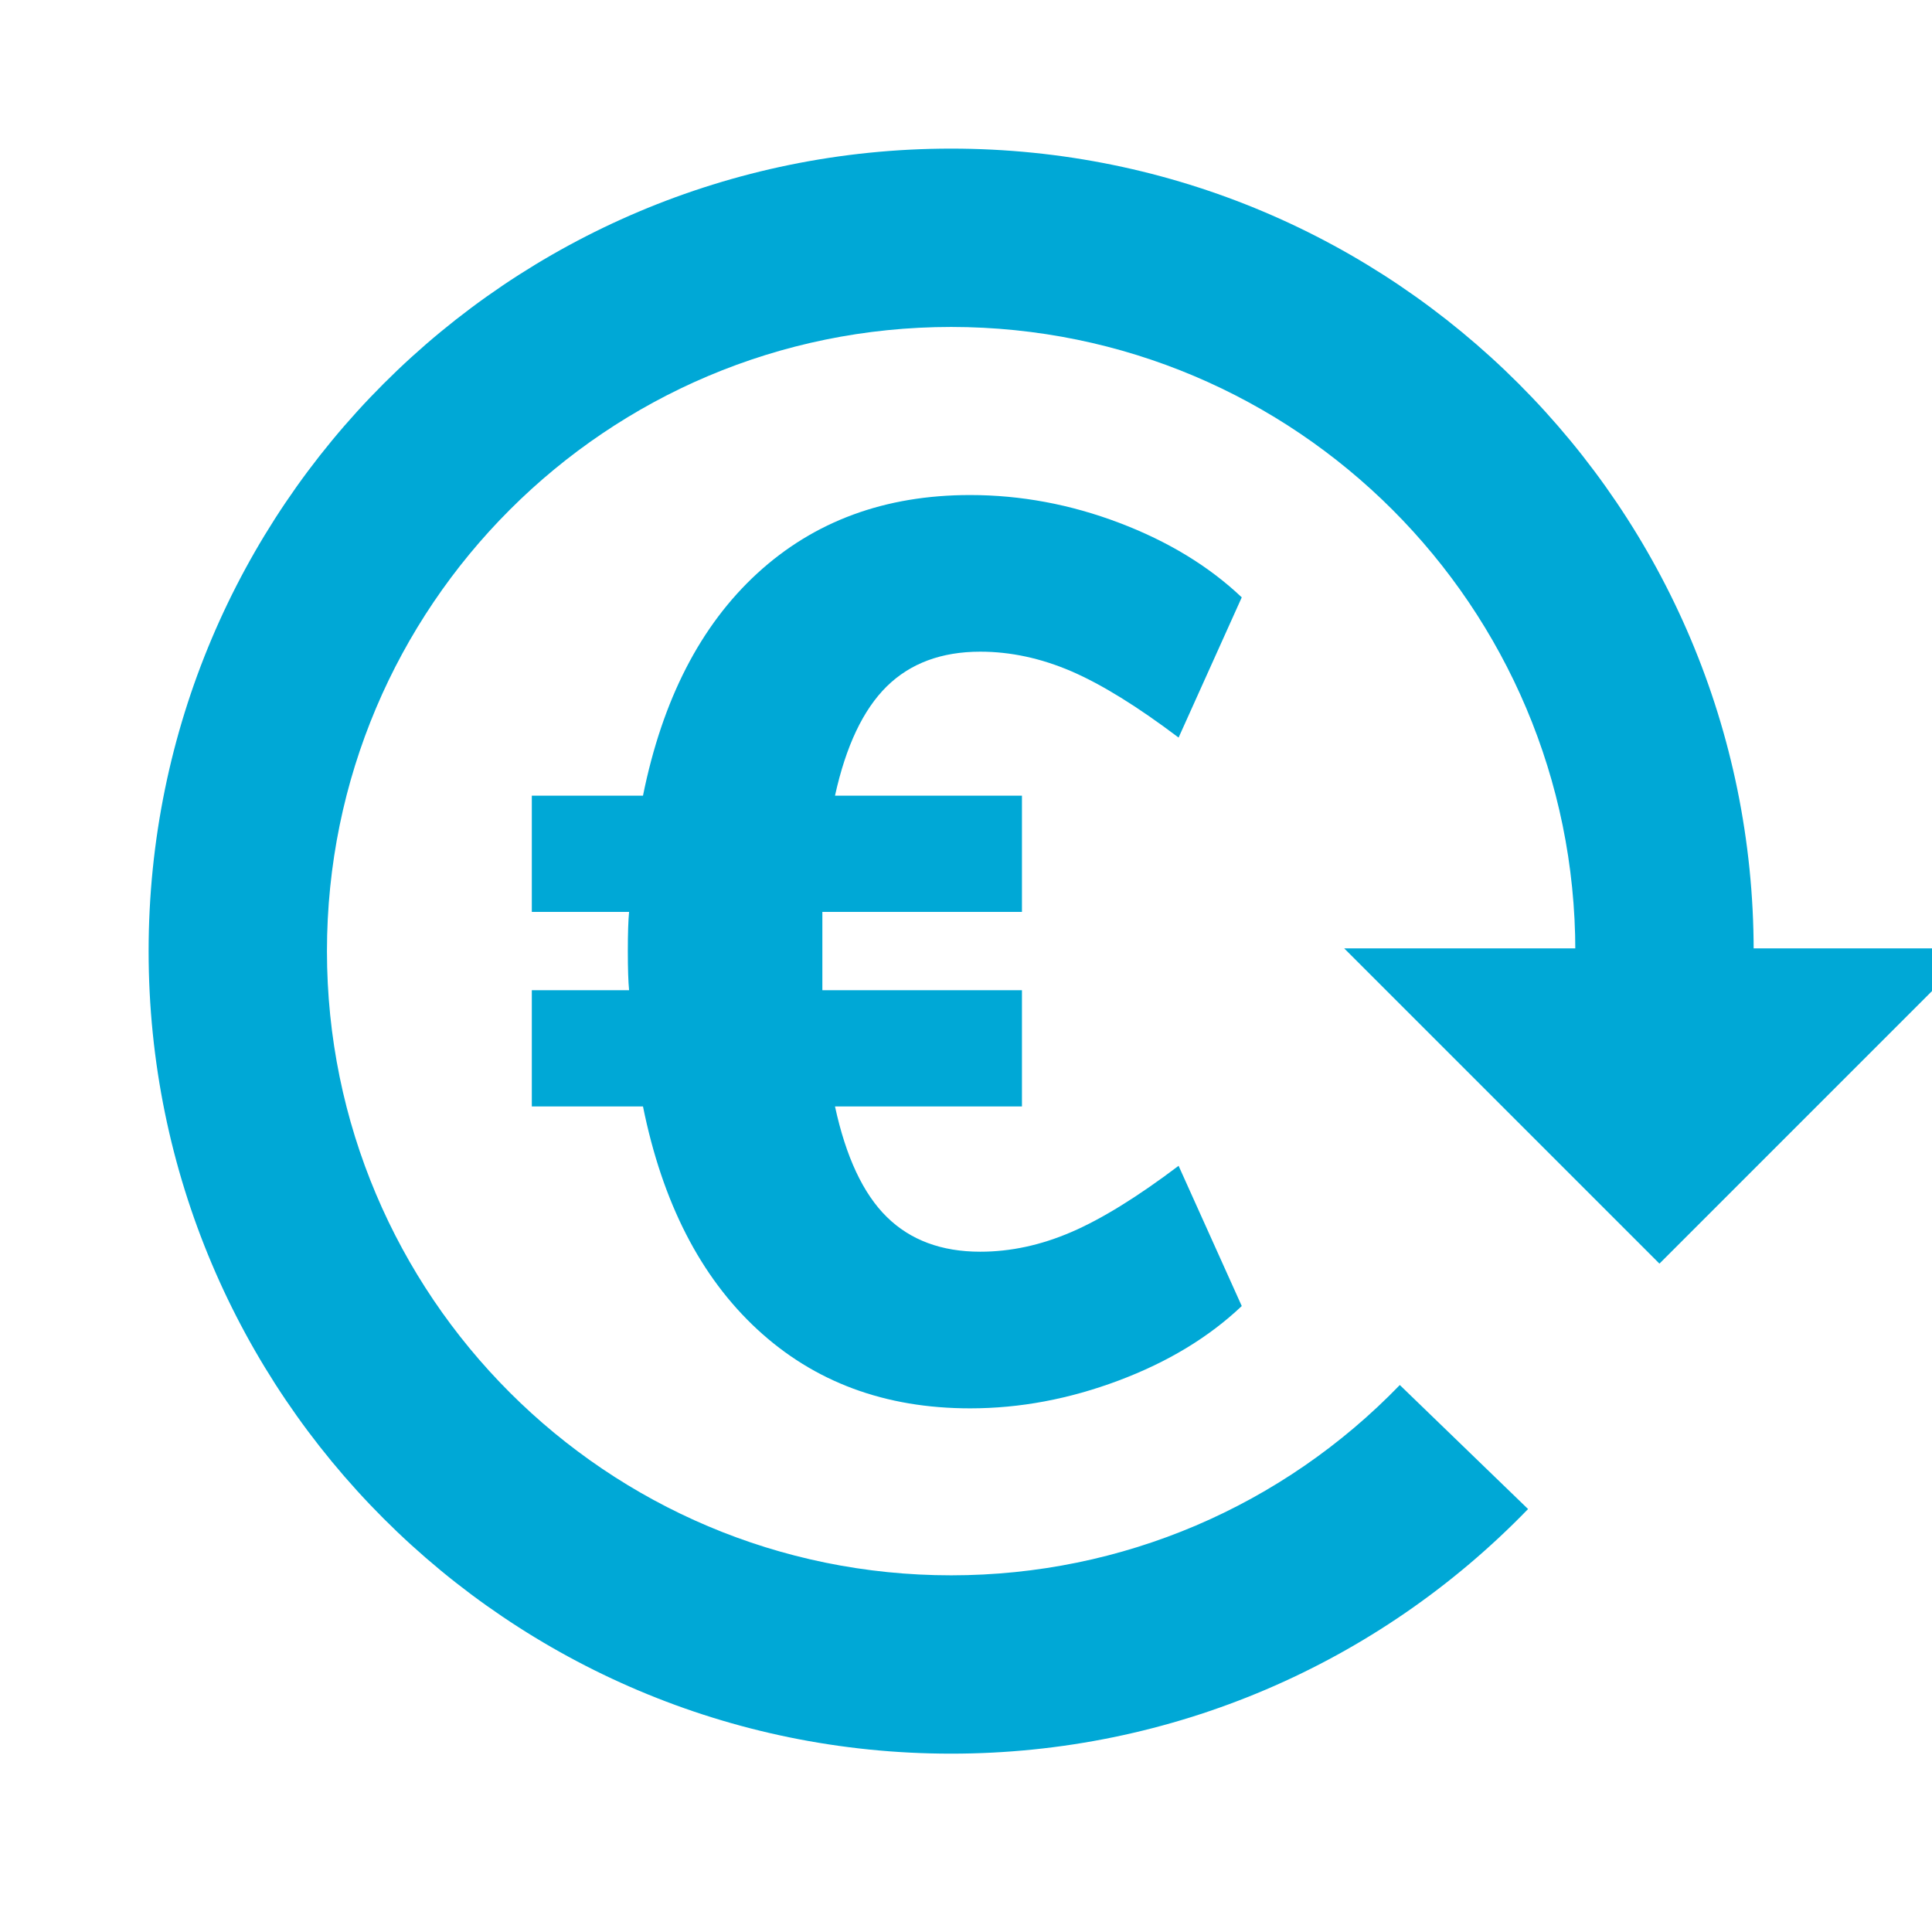
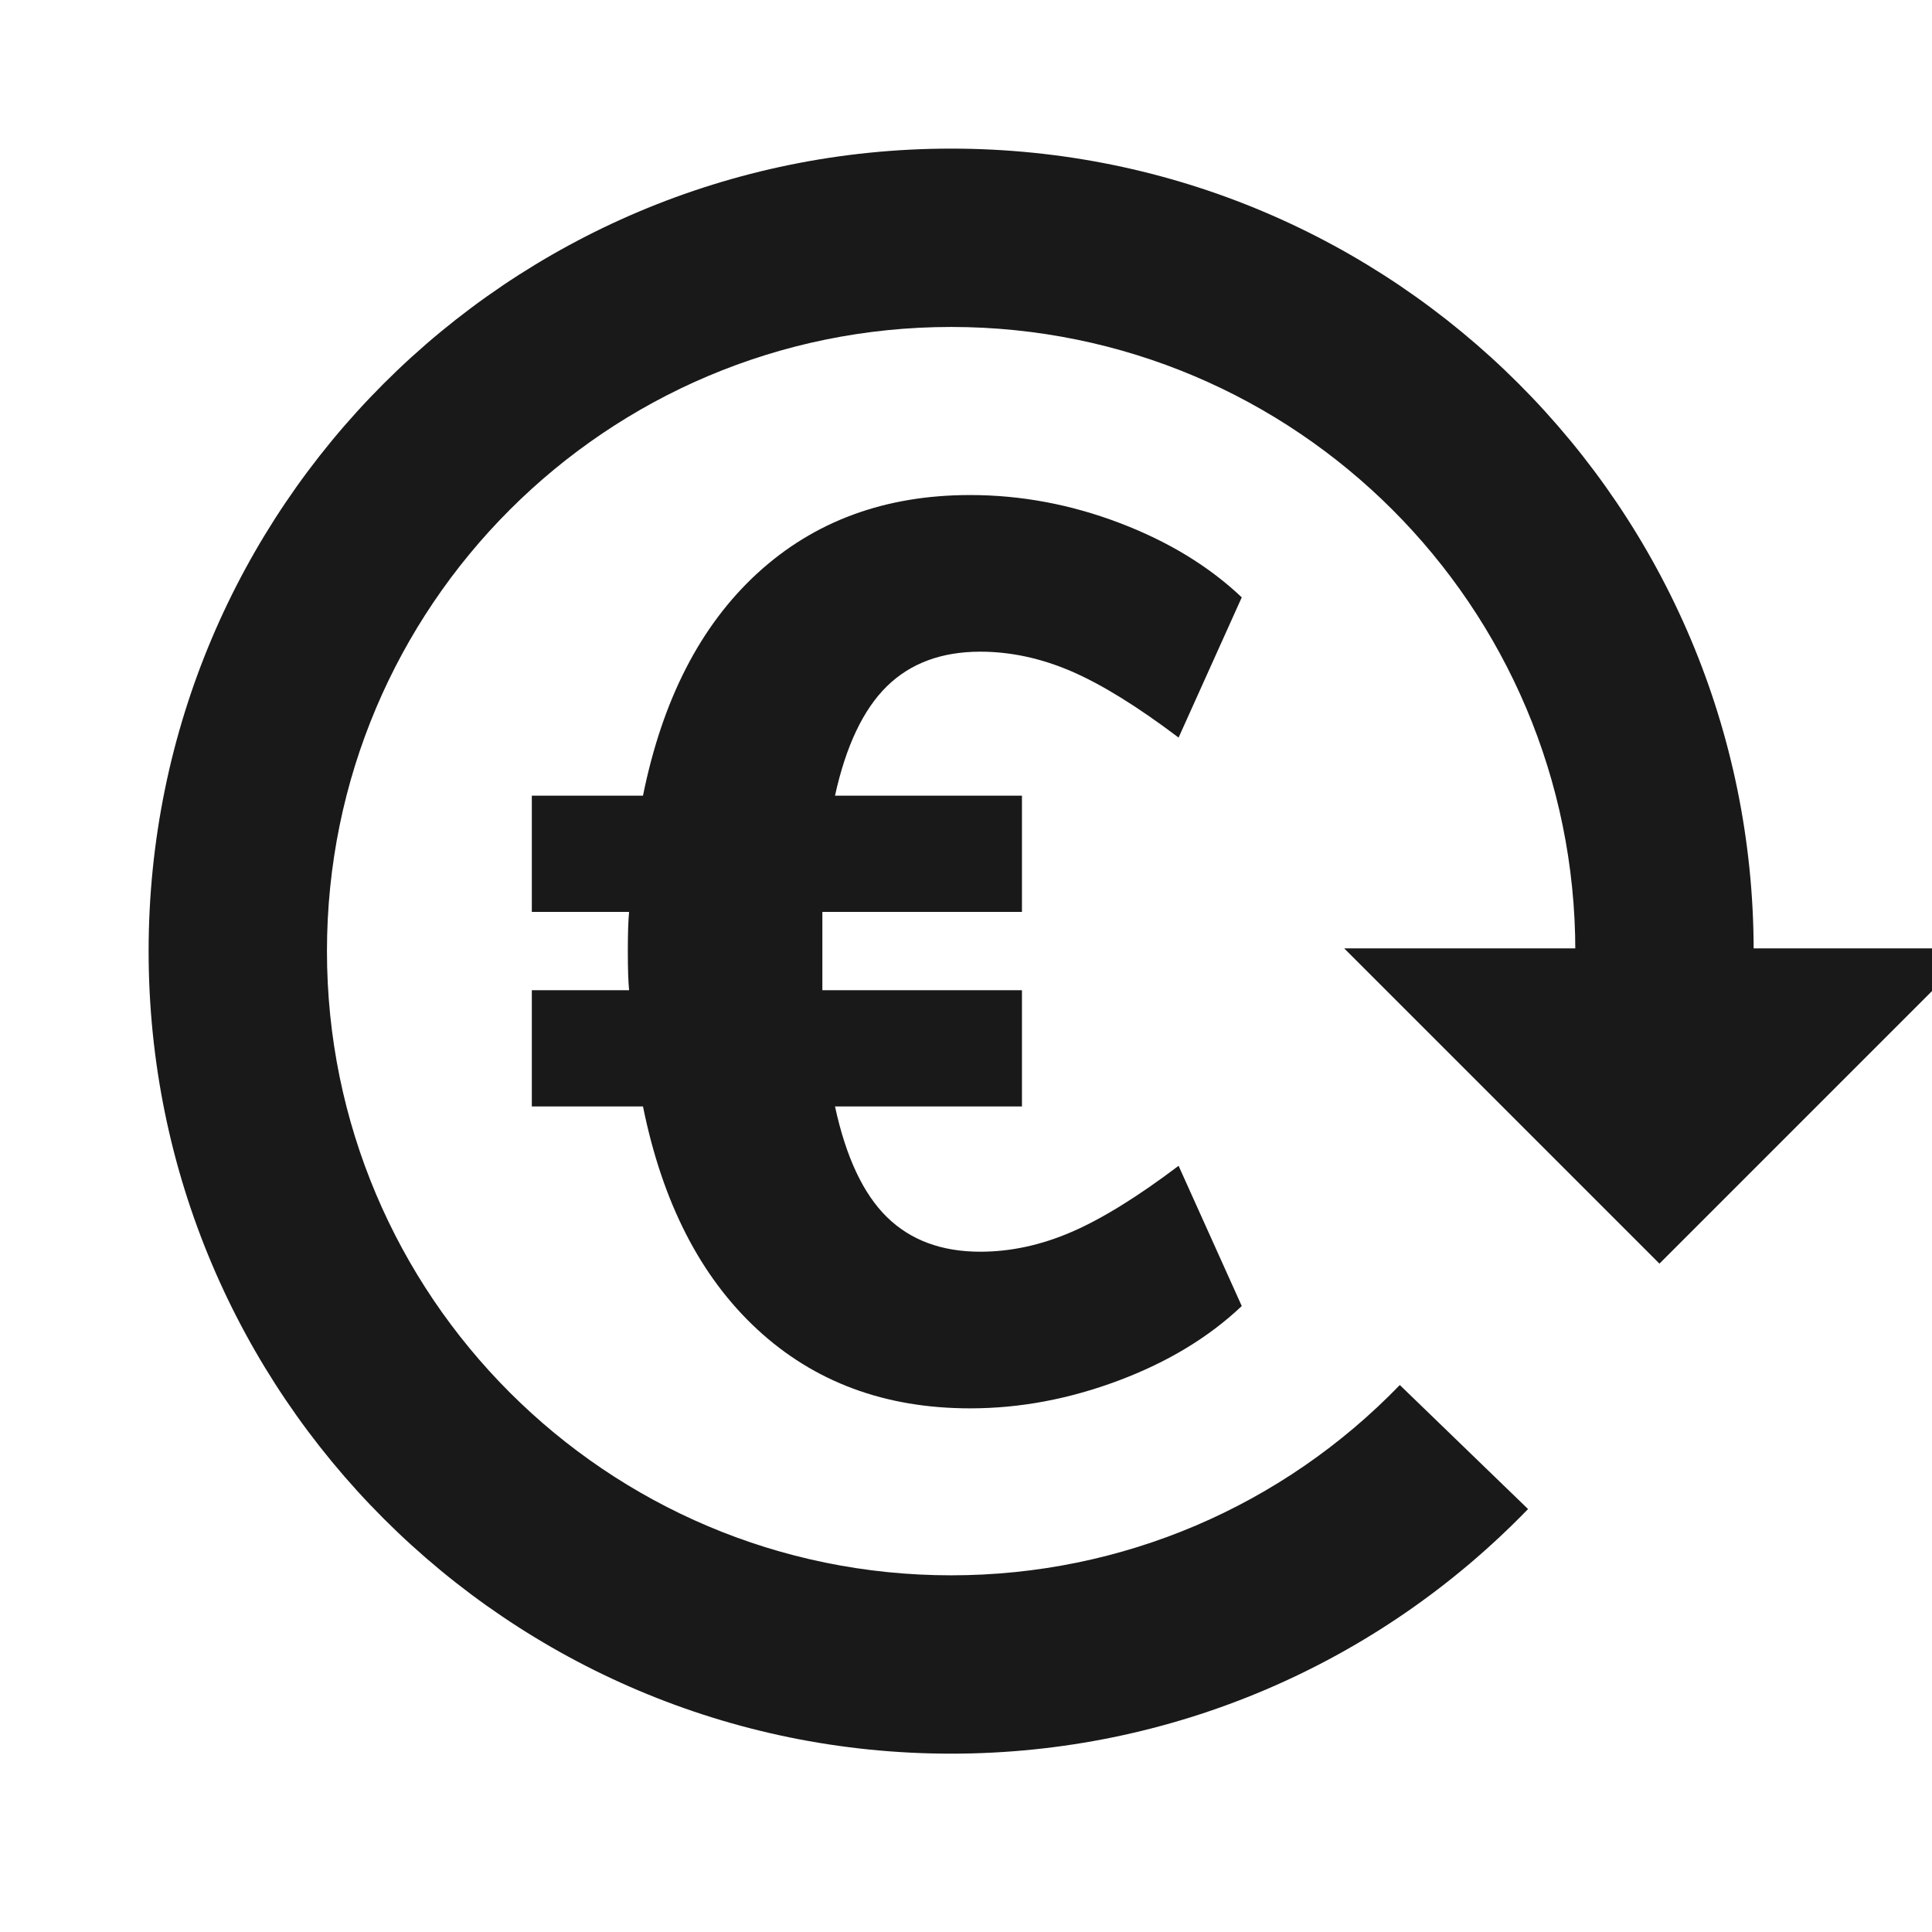
<svg xmlns="http://www.w3.org/2000/svg" width="26px" height="26px" viewBox="0 0 26 26" version="1.1">
  <g id="category" stroke="none" stroke-width="1" fill="none" fill-rule="evenodd">
-     <g id="Group" transform="translate(2, 2)" fill="#00a8d6" fill-rule="nonzero">
+     <g id="Group" transform="translate(2, 2)" fill="#191919" fill-rule="nonzero">
      <polygon id="Path" transform="translate(20.33239, 10.7629) rotate(45) translate(-20.33239, -10.7629) " points="23.332 7.763 23.332 13.763 17.332 13.763" />
      <path d="M1.0658141e-14,10.8 L2.4,10.8 C2.4,15.439 6.161,19.2 10.8,19.2 C15.439,19.2 19.2,15.439 19.2,10.8 C19.2,6.161 15.439,2.4 10.8,2.4 C8.492,2.4 6.335,3.334 4.762,4.961 L3.036,3.292 C5.058,1.203 7.835,1.0658141e-14 10.8,1.0658141e-14 C16.765,1.0658141e-14 21.6,4.835 21.6,10.8 C21.6,16.765 16.765,21.6 10.8,21.6 C4.835,21.6 1.0658141e-14,16.765 1.0658141e-14,10.8 Z" id="Path" transform="translate(10.8, 10.8) rotate(180) translate(-10.8, -10.8) " />
      <path d="M11.192,14.845 C11.6,14.845 12.008,14.757 12.416,14.581 C12.824,14.406 13.306,14.108 13.861,13.689 L14.711,15.576 C14.269,15.995 13.717,16.33 13.053,16.579 C12.39,16.828 11.725,16.953 11.056,16.953 C9.911,16.953 8.957,16.599 8.191,15.89 C7.426,15.182 6.914,14.182 6.653,12.89 L5.157,12.89 L5.157,11.326 L6.466,11.326 C6.455,11.213 6.449,11.037 6.449,10.799 C6.449,10.561 6.455,10.385 6.466,10.272 L5.157,10.272 L5.157,8.708 L6.653,8.708 C6.914,7.416 7.426,6.419 8.191,5.716 C8.957,5.013 9.911,4.662 11.056,4.662 C11.736,4.662 12.405,4.787 13.062,5.036 C13.719,5.285 14.269,5.62 14.711,6.039 L13.861,7.926 C13.306,7.507 12.824,7.209 12.416,7.033 C12.008,6.858 11.6,6.77 11.192,6.77 C10.671,6.77 10.251,6.926 9.934,7.237 C9.617,7.549 9.384,8.039 9.237,8.708 L11.753,8.708 L11.753,10.272 L9.067,10.272 L9.067,11.326 L11.753,11.326 L11.753,12.89 L9.237,12.89 C9.384,13.57 9.617,14.066 9.934,14.377 C10.251,14.689 10.671,14.845 11.192,14.845 Z" id="€" />
    </g>
  </g>
</svg>
